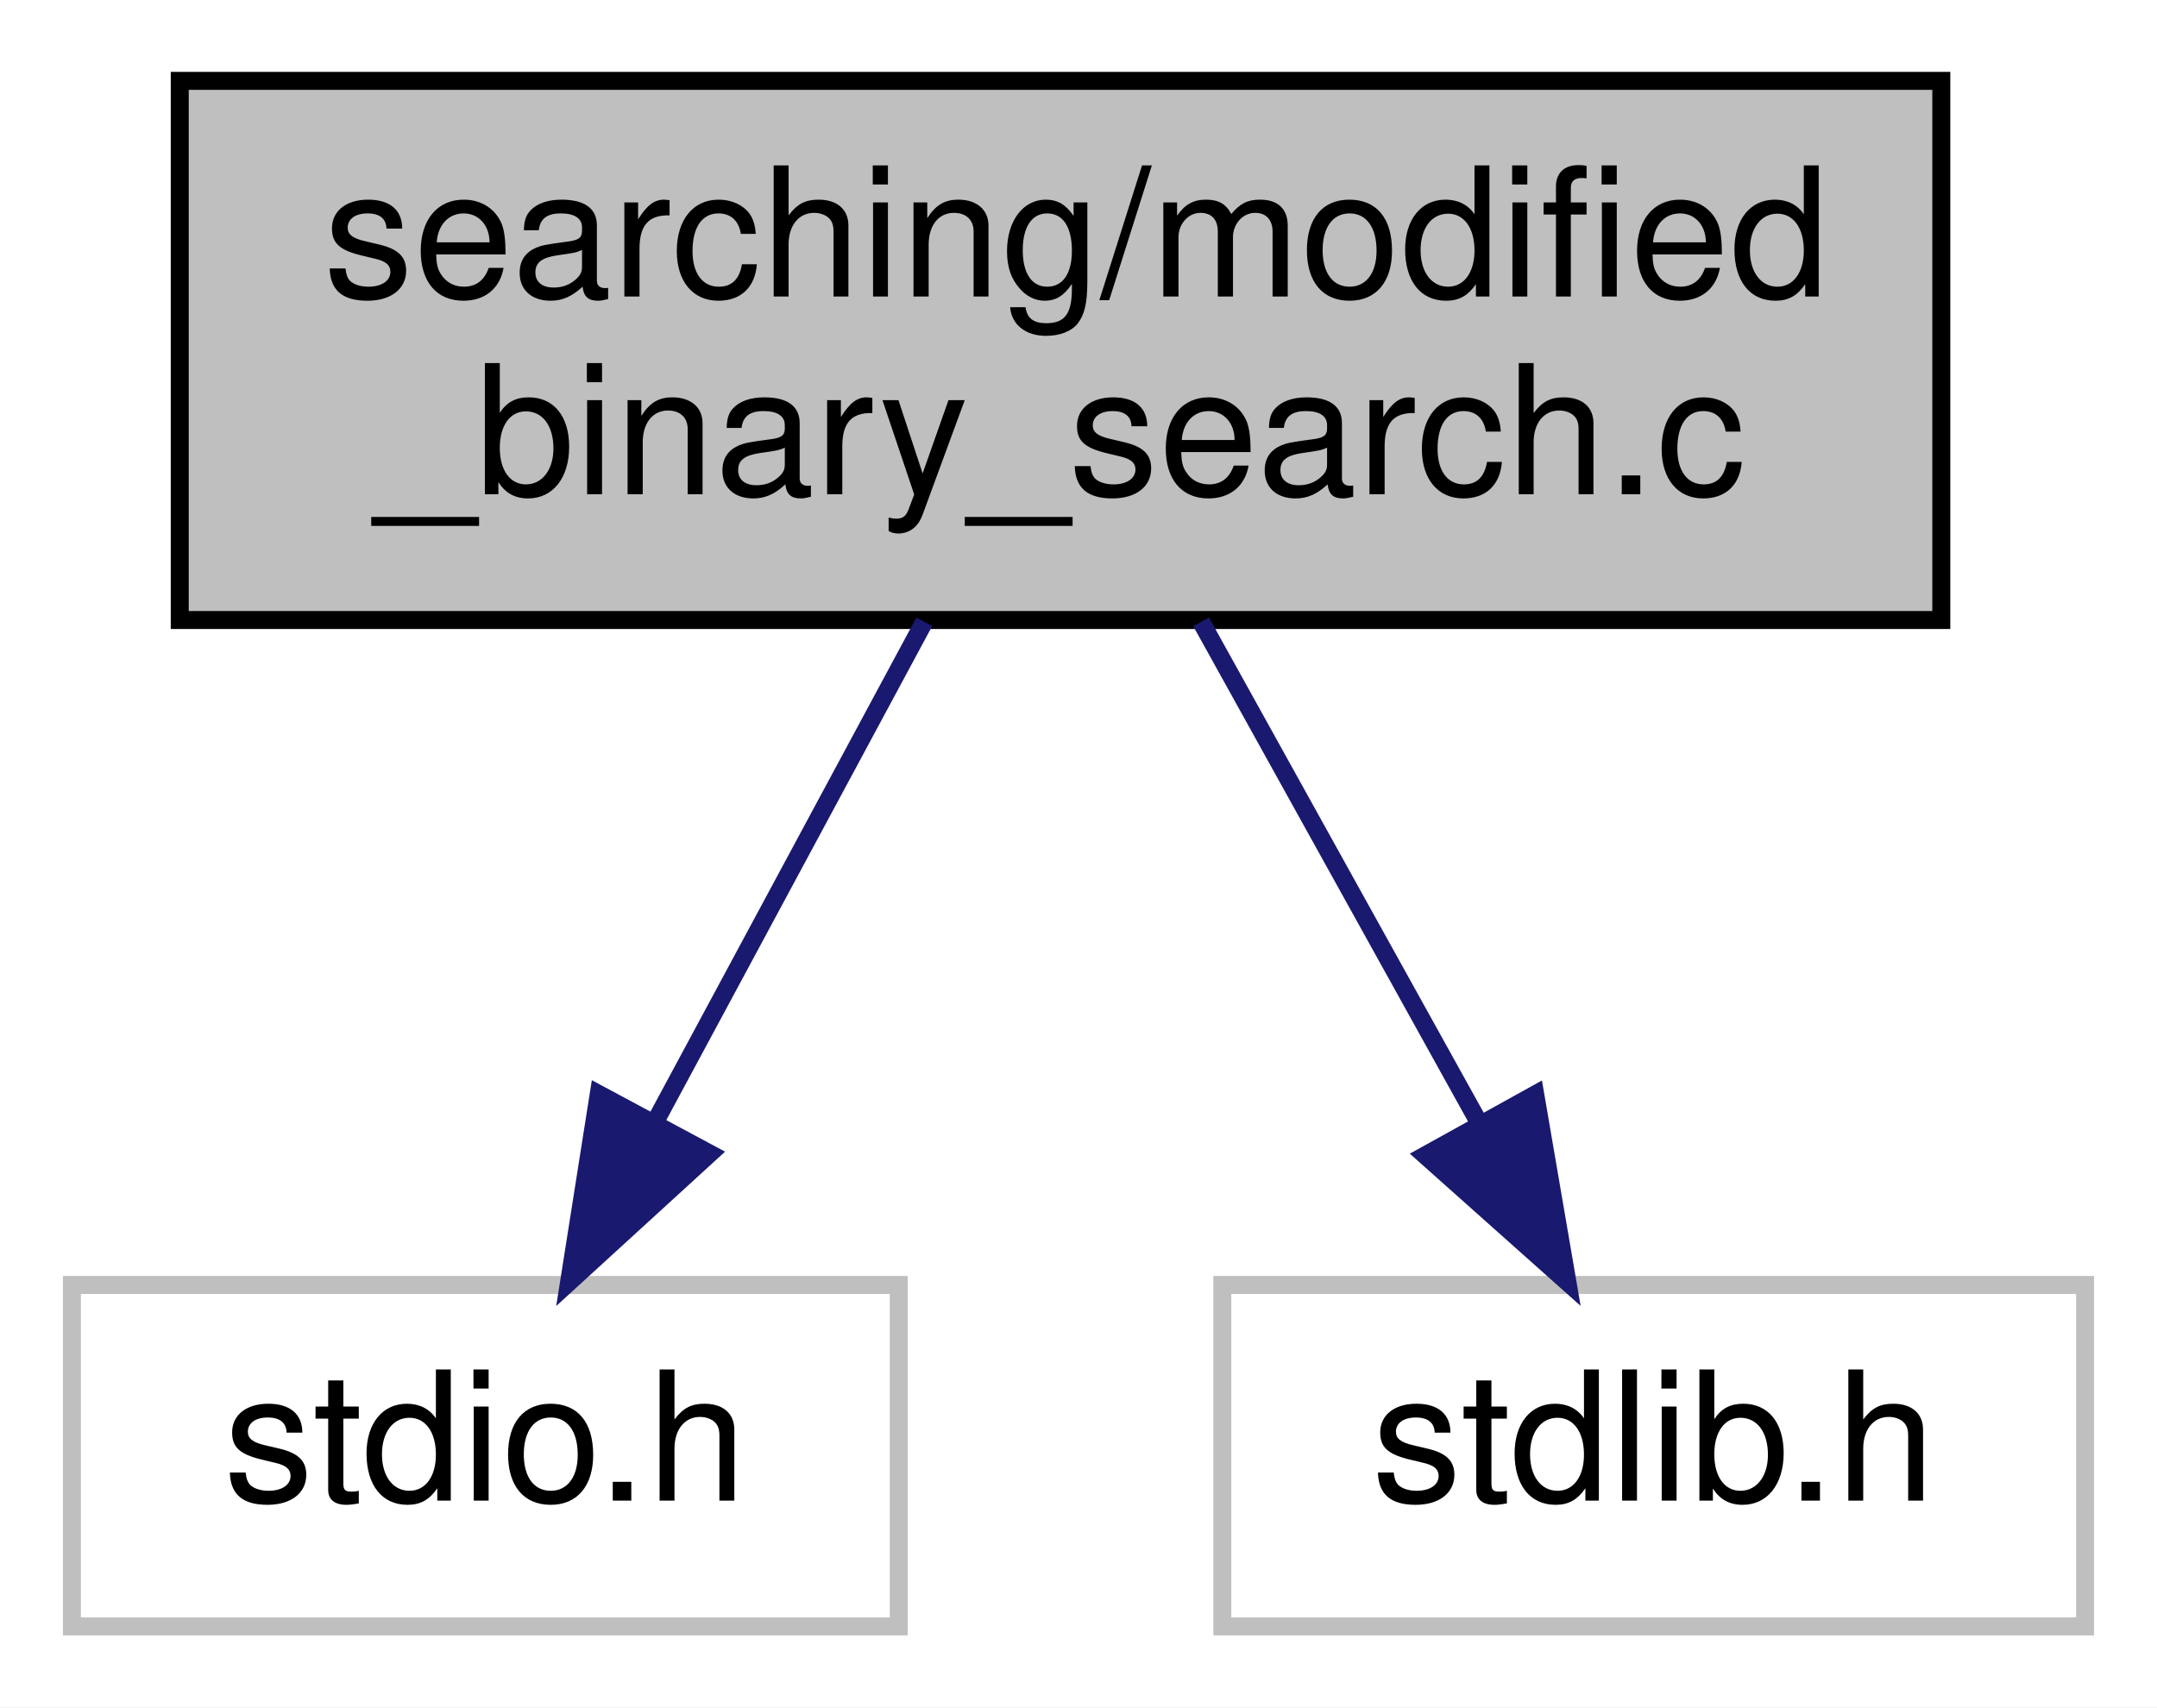
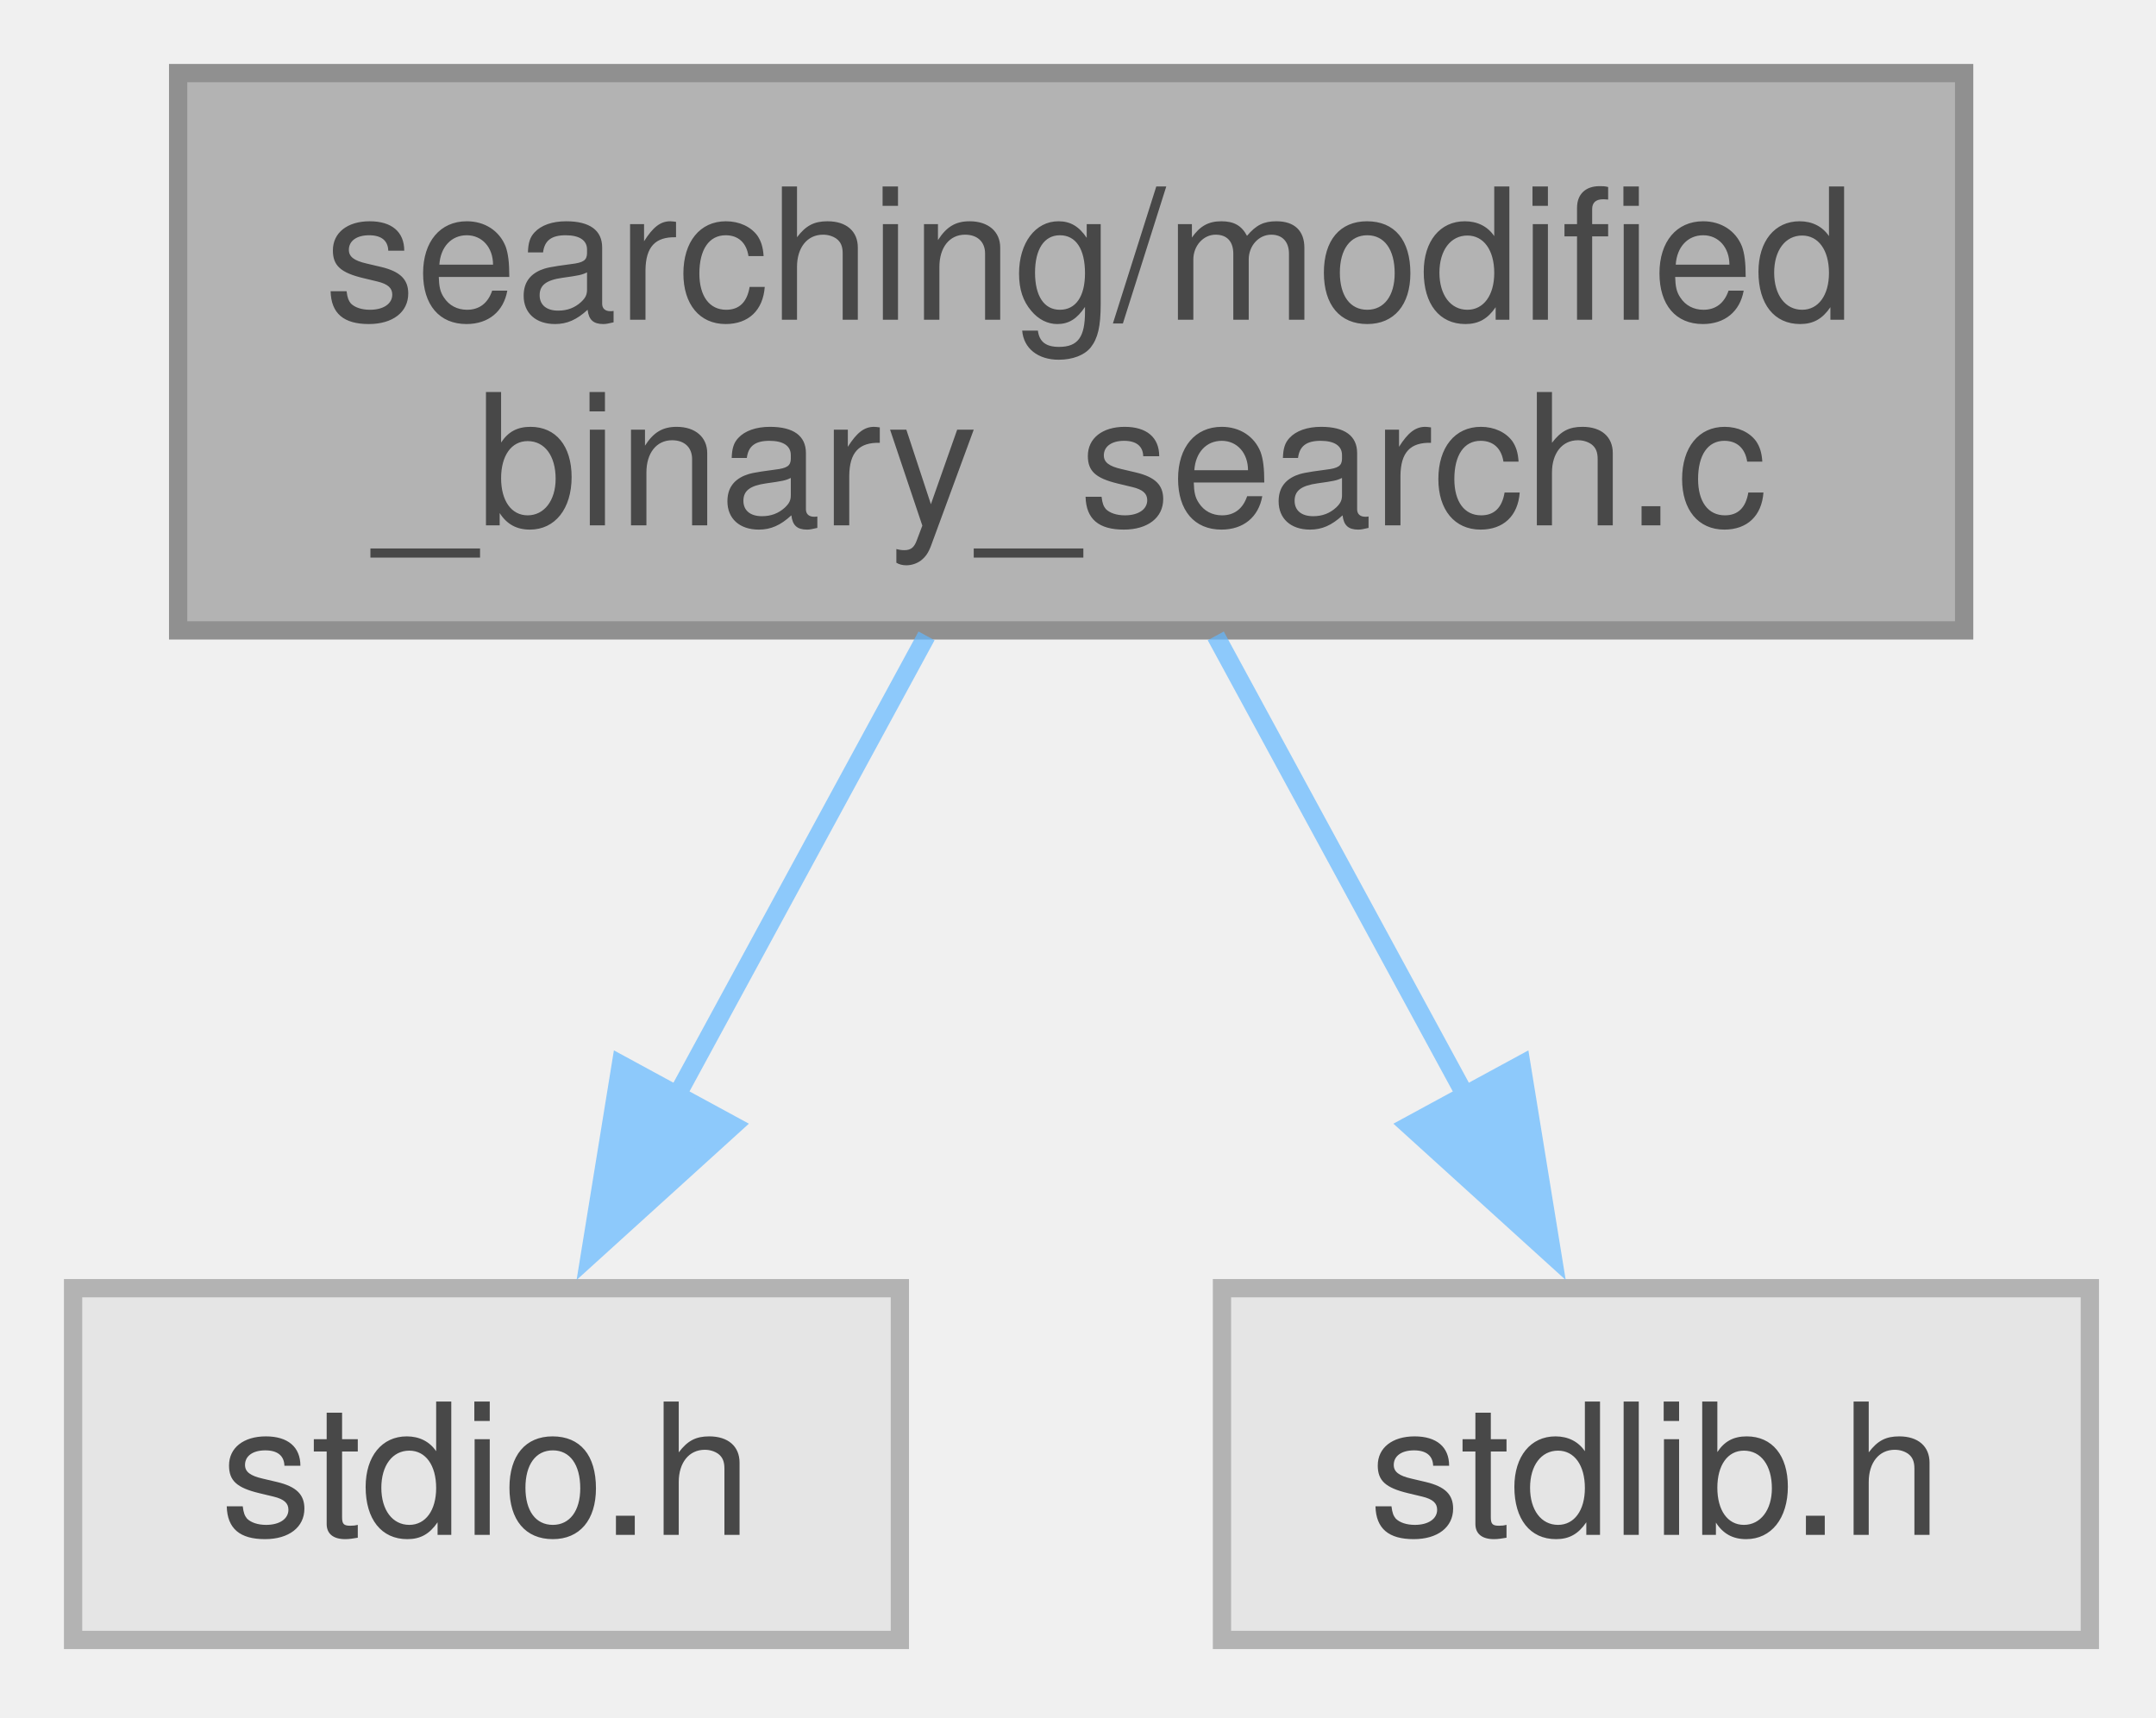
- <svg xmlns="http://www.w3.org/2000/svg" xmlns:xlink="http://www.w3.org/1999/xlink" width="120pt" height="95pt" viewBox="0.00 0.00 120.00 95.00">
-   <g id="graph0" class="graph" transform="scale(1 1) rotate(0) translate(4 91)">
-     <polygon fill="white" stroke="transparent" points="-4,4 -4,-91 116,-91 116,4 -4,4" />
-     <g id="node1" class="node">
-       <g id="a_node1">
-         <a xlink:title="Modified binary search algorithm">
-           <polygon fill="#bfbfbf" stroke="black" points="6,-56.5 6,-86.5 104,-86.5 104,-56.5 6,-56.5" />
-           <text text-anchor="start" x="14" y="-74.5" font-family="Helvetica,sans-Serif" font-size="10.00">searching/modified</text>
-           <text text-anchor="middle" x="55" y="-63.5" font-family="Helvetica,sans-Serif" font-size="10.00">_binary_search.c</text>
-         </a>
+ <svg xmlns="http://www.w3.org/2000/svg" xmlns:xlink="http://www.w3.org/1999/xlink" width="118pt" height="94pt" viewBox="0.00 0.00 118.00 94.00">
+   <svg id="main" version="1.1" xml:space="preserve">
+     <style type="text/css">
+ .node, .edge {opacity: 0.7;}
+ .node.selected, .edge.selected {opacity: 1;}
+ .edge:hover path { stroke: red; }
+ .edge:hover polygon { stroke: red; fill: red; }
+ </style>
+     <svg id="graph" class="graph">
+       <g id="graph0" class="graph" transform="scale(1 1) rotate(0) translate(4 89.75)">
+         <g id="Node000001" class="node">
+           <g id="a_Node000001">
+             <a xlink:title="Modified binary search algorithm">
+               <polygon fill="#999999" stroke="#666666" points="103.5,-85.75 5.75,-85.75 5.75,-55.25 103.5,-55.25 103.5,-85.75" />
+               <text xml:space="preserve" text-anchor="start" x="13.75" y="-72.25" font-family="Helvetica,sans-Serif" font-size="10.00">searching/modified</text>
+               <text xml:space="preserve" text-anchor="middle" x="54.62" y="-61" font-family="Helvetica,sans-Serif" font-size="10.00">_binary_search.c</text>
+             </a>
+           </g>
+         </g>
+         <g id="Node000002" class="node">
+           <g id="a_Node000002">
+             <a xlink:title=" ">
+               <polygon fill="#e0e0e0" stroke="#999999" points="45.25,-19.25 0,-19.25 0,0 45.25,0 45.25,-19.25" />
+               <text xml:space="preserve" text-anchor="middle" x="22.62" y="-5.75" font-family="Helvetica,sans-Serif" font-size="10.00">stdio.h</text>
+             </a>
+           </g>
+         </g>
+         <g id="edge1_Node000001_Node000002" class="edge">
+           <g id="a_edge1_Node000001_Node000002">
+             <a xlink:title=" ">
+               <path fill="none" stroke="#63b8ff" d="M46.71,-54.95C42.59,-47.36 37.5,-37.99 33.06,-29.82" />
+               <polygon fill="#63b8ff" stroke="#63b8ff" points="36.13,-28.15 28.28,-21.03 29.98,-31.49 36.13,-28.15" />
+             </a>
+           </g>
+         </g>
+         <g id="Node000003" class="node">
+           <g id="a_Node000003">
+             <a xlink:title=" ">
+               <polygon fill="#e0e0e0" stroke="#999999" points="110.38,-19.25 62.88,-19.25 62.88,0 110.38,0 110.38,-19.25" />
+               <text xml:space="preserve" text-anchor="middle" x="86.62" y="-5.75" font-family="Helvetica,sans-Serif" font-size="10.00">stdlib.h</text>
+             </a>
+           </g>
+         </g>
+         <g id="edge2_Node000001_Node000003" class="edge">
+           <g id="a_edge2_Node000001_Node000003">
+             <a xlink:title=" ">
+               <path fill="none" stroke="#63b8ff" d="M62.54,-54.95C66.66,-47.36 71.75,-37.99 76.19,-29.82" />
+               <polygon fill="#63b8ff" stroke="#63b8ff" points="79.27,-31.49 80.97,-21.03 73.12,-28.15 79.27,-31.49" />
+             </a>
+           </g>
+         </g>
      </g>
-     </g>
-     <g id="node2" class="node">
-       <g id="a_node2">
-         <a xlink:title=" ">
-           <polygon fill="white" stroke="#bfbfbf" points="0,-0.5 0,-19.5 46,-19.5 46,-0.5 0,-0.5" />
-           <text text-anchor="middle" x="23" y="-7.5" font-family="Helvetica,sans-Serif" font-size="10.00">stdio.h</text>
-         </a>
-       </g>
-     </g>
-     <g id="edge1" class="edge">
-       <path fill="none" stroke="midnightblue" d="M47.42,-56.4C42.96,-48.11 37.28,-37.55 32.52,-28.71" />
-       <polygon fill="midnightblue" stroke="midnightblue" points="35.48,-26.81 27.66,-19.66 29.31,-30.12 35.48,-26.81" />
-     </g>
-     <g id="node3" class="node">
-       <g id="a_node3">
-         <a xlink:title=" ">
-           <polygon fill="white" stroke="#bfbfbf" points="64,-0.5 64,-19.5 112,-19.5 112,-0.5 64,-0.5" />
-           <text text-anchor="middle" x="88" y="-7.5" font-family="Helvetica,sans-Serif" font-size="10.00">stdlib.h</text>
-         </a>
-       </g>
-     </g>
-     <g id="edge2" class="edge">
-       <path fill="none" stroke="midnightblue" d="M62.82,-56.4C67.47,-48.02 73.4,-37.33 78.34,-28.42" />
-       <polygon fill="midnightblue" stroke="midnightblue" points="81.41,-30.1 83.2,-19.66 75.29,-26.71 81.41,-30.1" />
-     </g>
-   </g>
+     </svg>
+   </svg>
+   <style type="text/css">
+ 
+ [data-mouse-over-selected='false'] { opacity: 0.7; }
+ [data-mouse-over-selected='true']  { opacity: 1.0; }
+ 
+ </style>
</svg>
